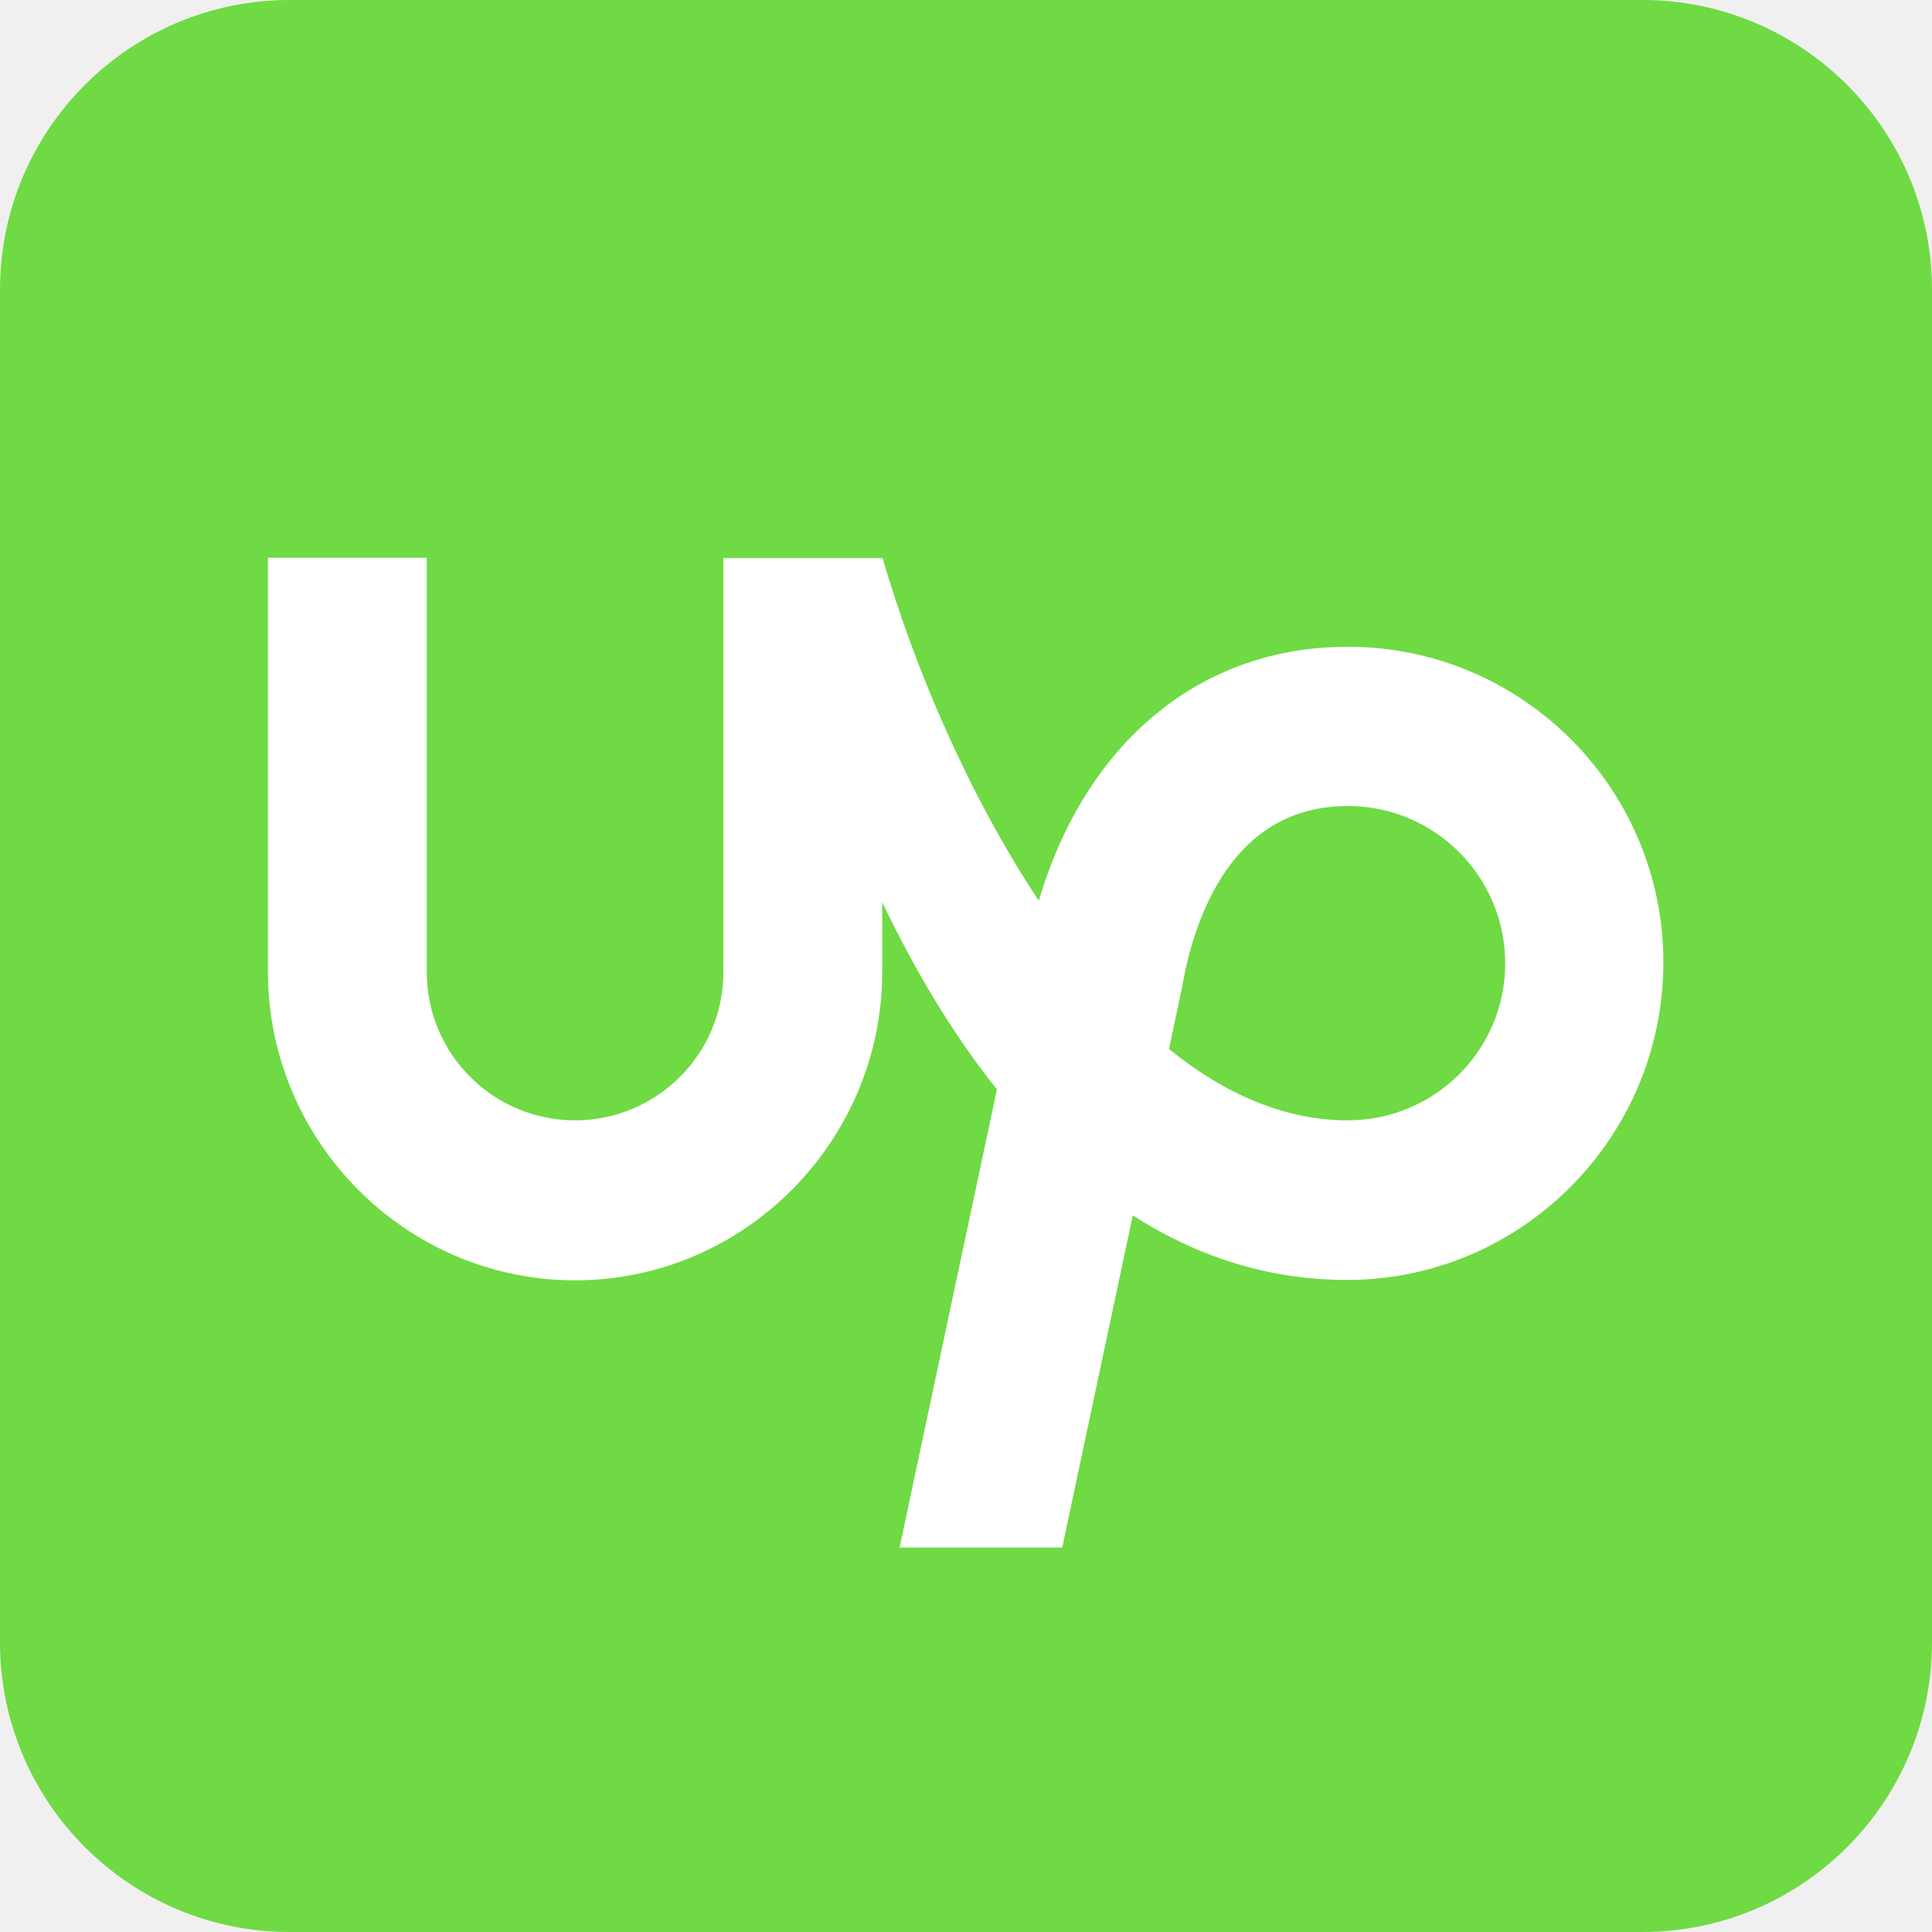
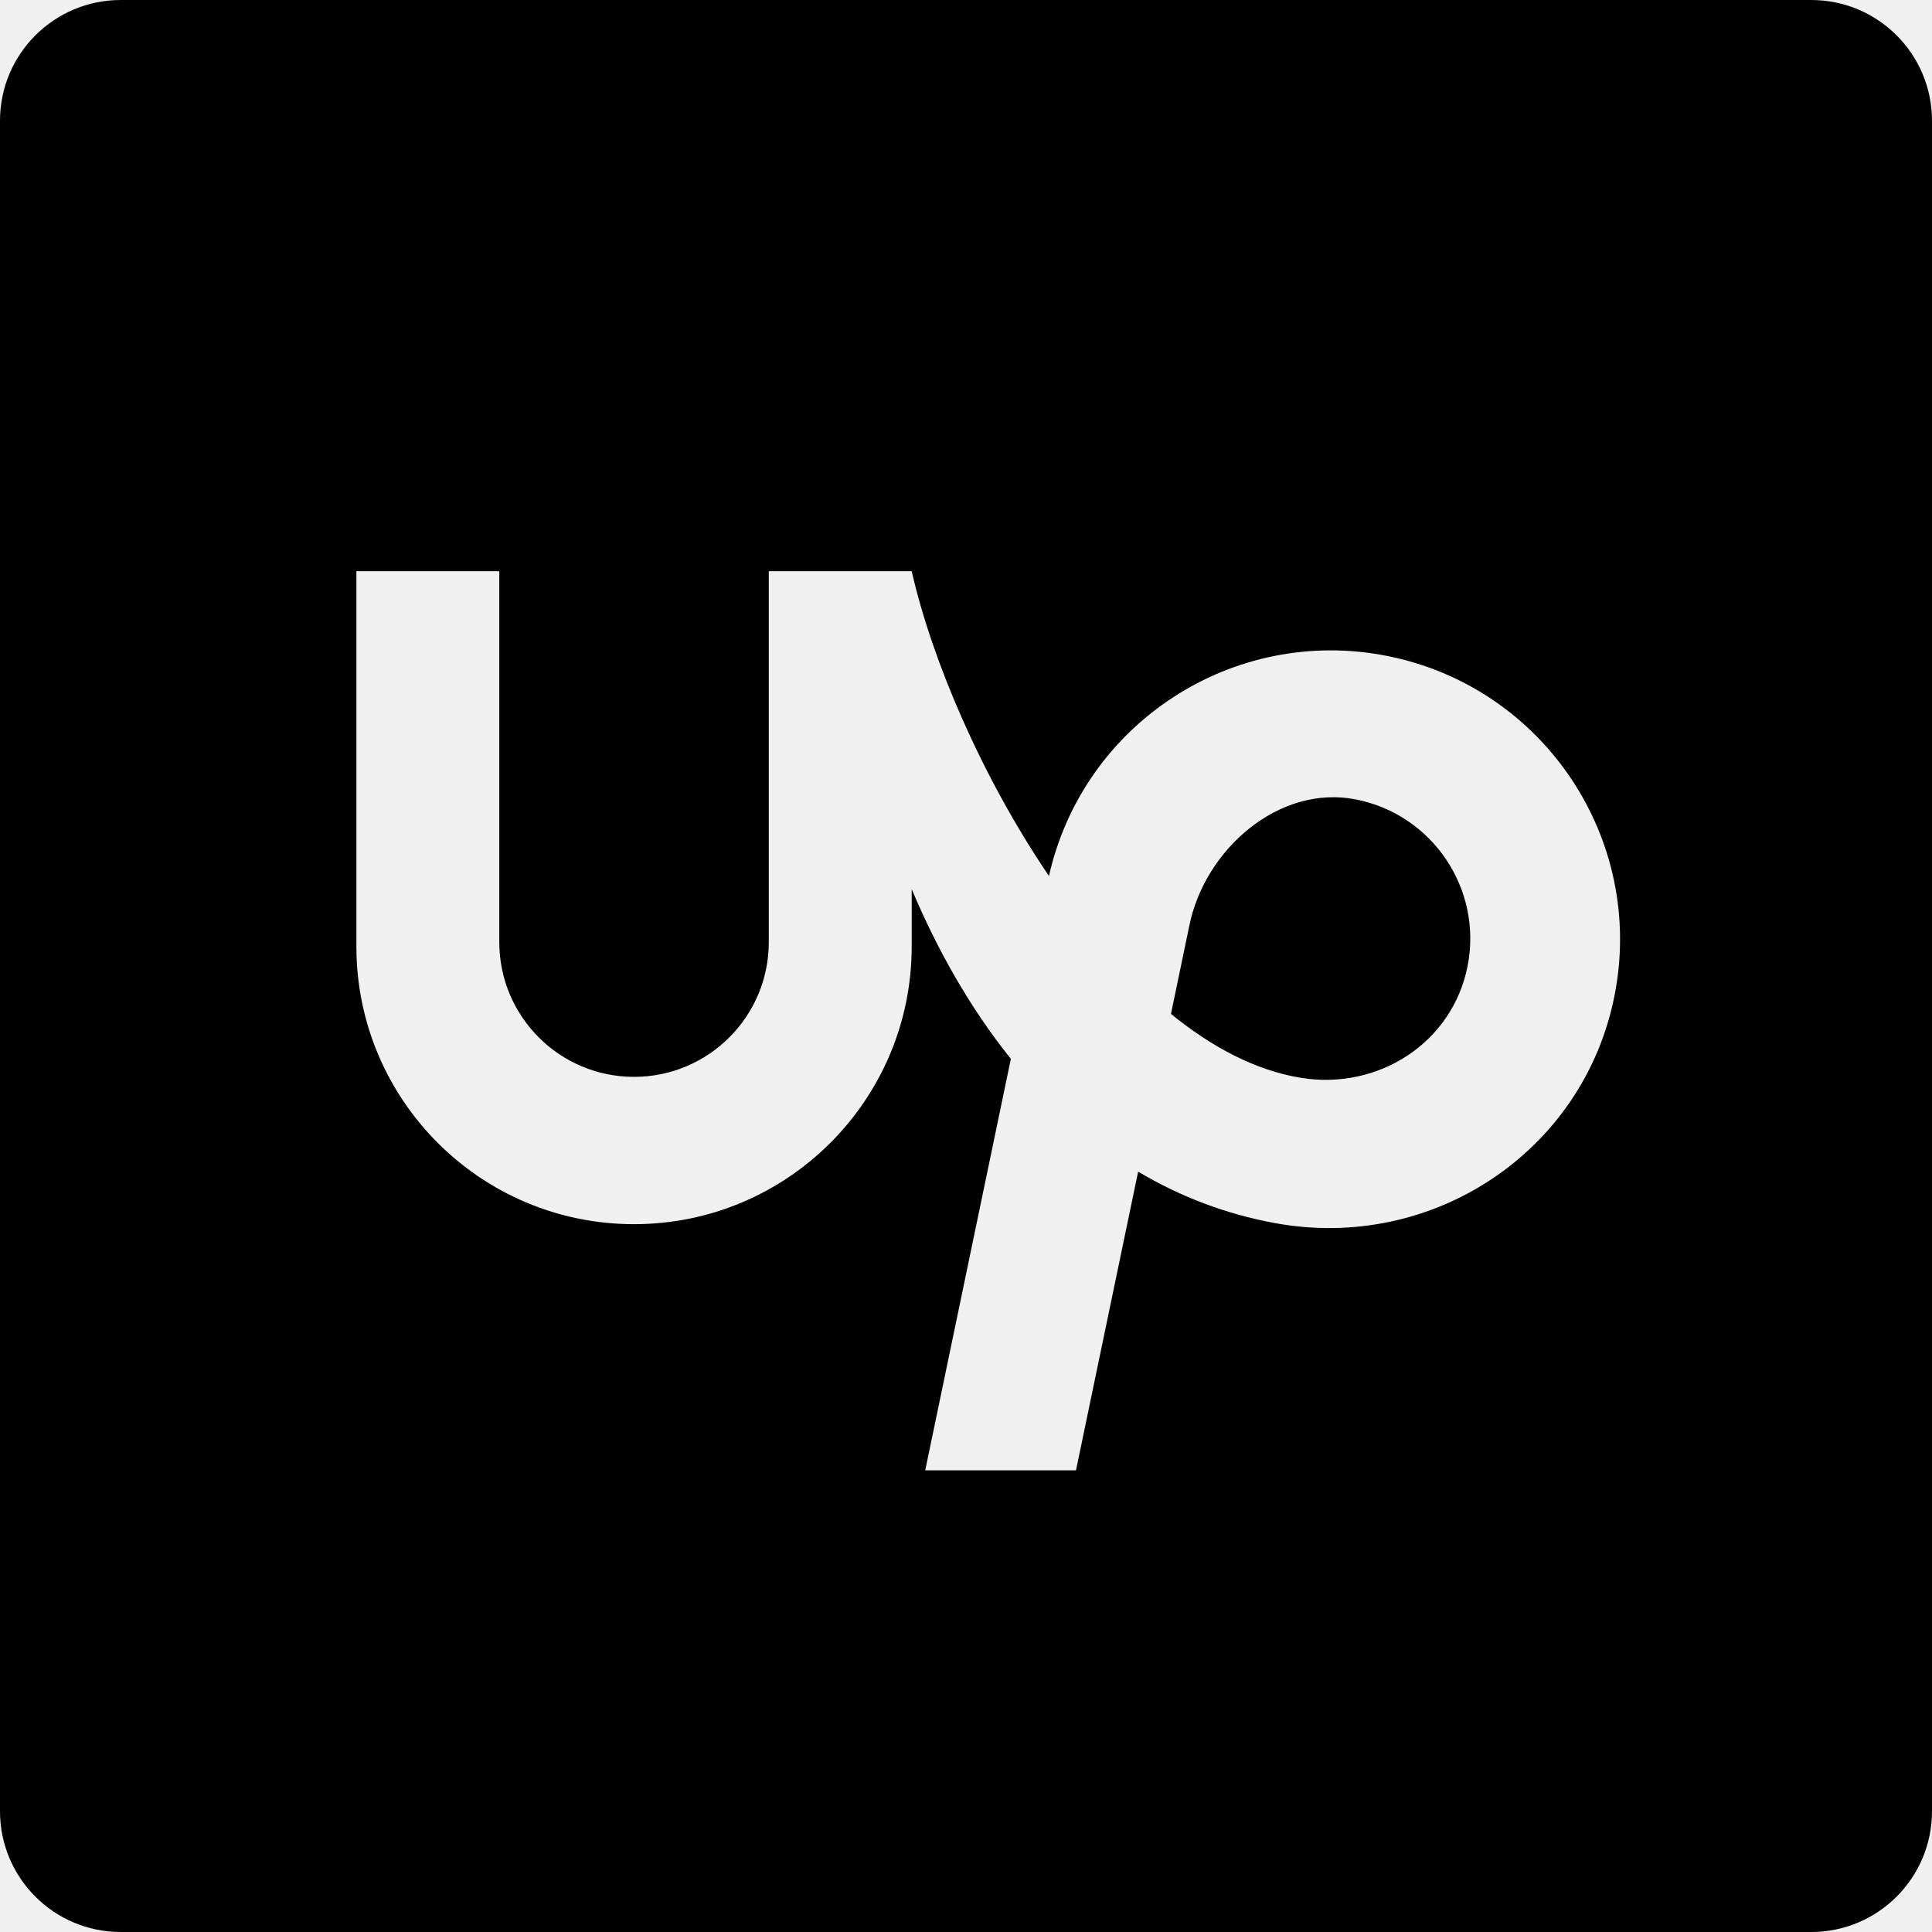
- <svg xmlns="http://www.w3.org/2000/svg" aria-label="Upwork" role="img" viewBox="0 0 512 512">
-   <rect width="512" height="512" rx="15%" fill="#6fda44" />
-   <path fill="#fff" d="M357.2,296.9c-17,0-33-7.2-47.4-18.9l3.5-16.6l0.1-.6c3.2-17.6,13.1-47.2,43.8-47.2c23,0,41.7,18.7,41.7,41.7S380.2,296.9,357.2,296.9L357.2,296.9z M357.2,171.4c-39.2,0-69.5,25.4-81.9,67.3c-18.8-28.3-33.1-62.2-41.4-90.8h-42.2v109.7c0,21.7-17.6,39.3-39.3,39.3s-39.3-17.6-39.3-39.3V147.8H71v109.7c0,44.9,36.5,81.8,81.4,81.8s81.4-36.9,81.4-81.8v-18.4c8.2,17.1,18.2,34.4,30.4,49.6l-25.8,121.4h43.1l18.7-88c16.4,10.5,35.2,17.1,56.8,17.1c46.2,0,83.8-37.8,83.8-84.1C440.9,209,403.4,171.4,357.2,171.4" />
+ <svg xmlns="http://www.w3.org/2000/svg" viewBox="0 0 1024 1024" role="img">
+   <path d="M777.837 512.103c-8.072 40.739-47.4 65.863-88.383 59.16-23.872-3.906-47.072-16.17-68.82-33.868l9.66-46.418c8.072-40.747 47.636-75.33 88.383-67.257a75.206 75.206 0 0159.16 88.383zM1024 64v896a64 64 0 01-64 64H64a64 64 0 01-64-64V64A64 64 0 0164 0h896a64 64 0 0164 64zM735.19 347.66a153.207 153.207 0 00-179.225 116.63c-35.657-52.55-62.015-114.338-72.75-161.553l-75.743.001V499.34a71.416 71.416 0 01-142.832 0V302.739h-75.743v199.484a147.16 147.16 0 00294.318 0v-30.958c13.3 31.507 30.584 62.625 52.566 89.934l-45.393 218.11h79.907L603.24 620.98a217.3 217.3 0 0072.414 27.266c83.209 15.397 163.628-37.522 180.067-120.53A153.214 153.214 0 00735.19 347.66z" />
</svg>
